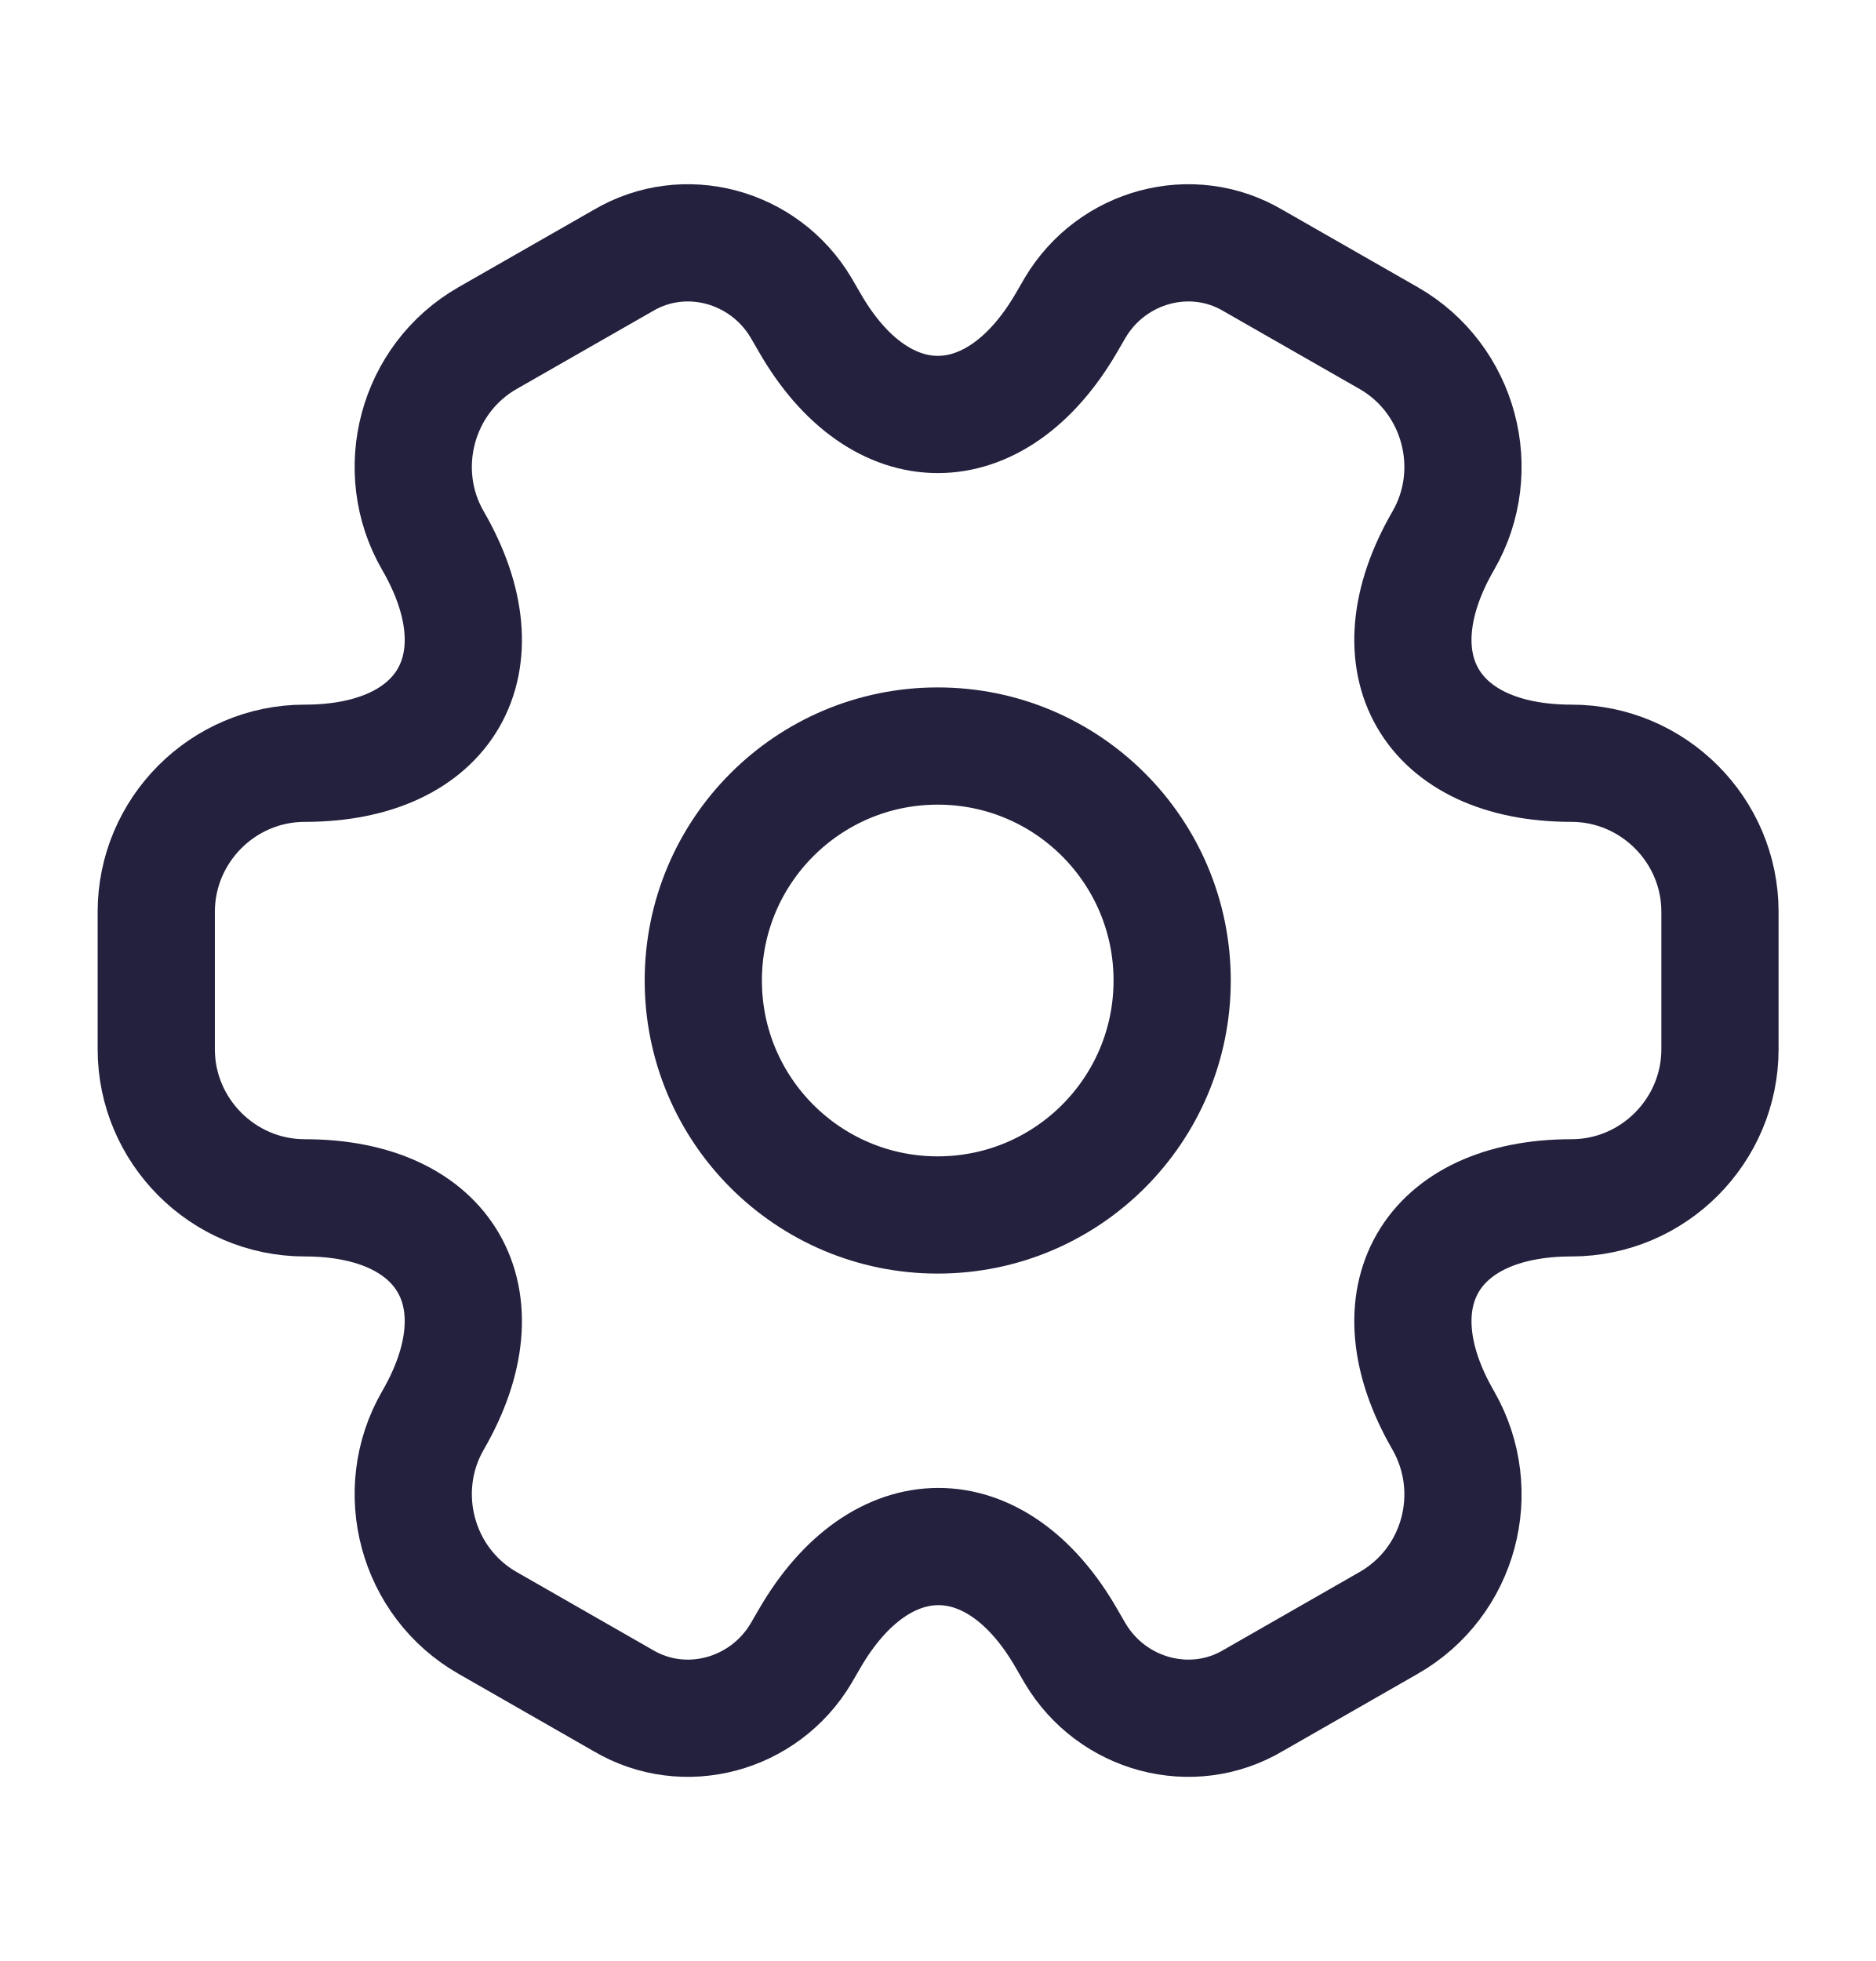
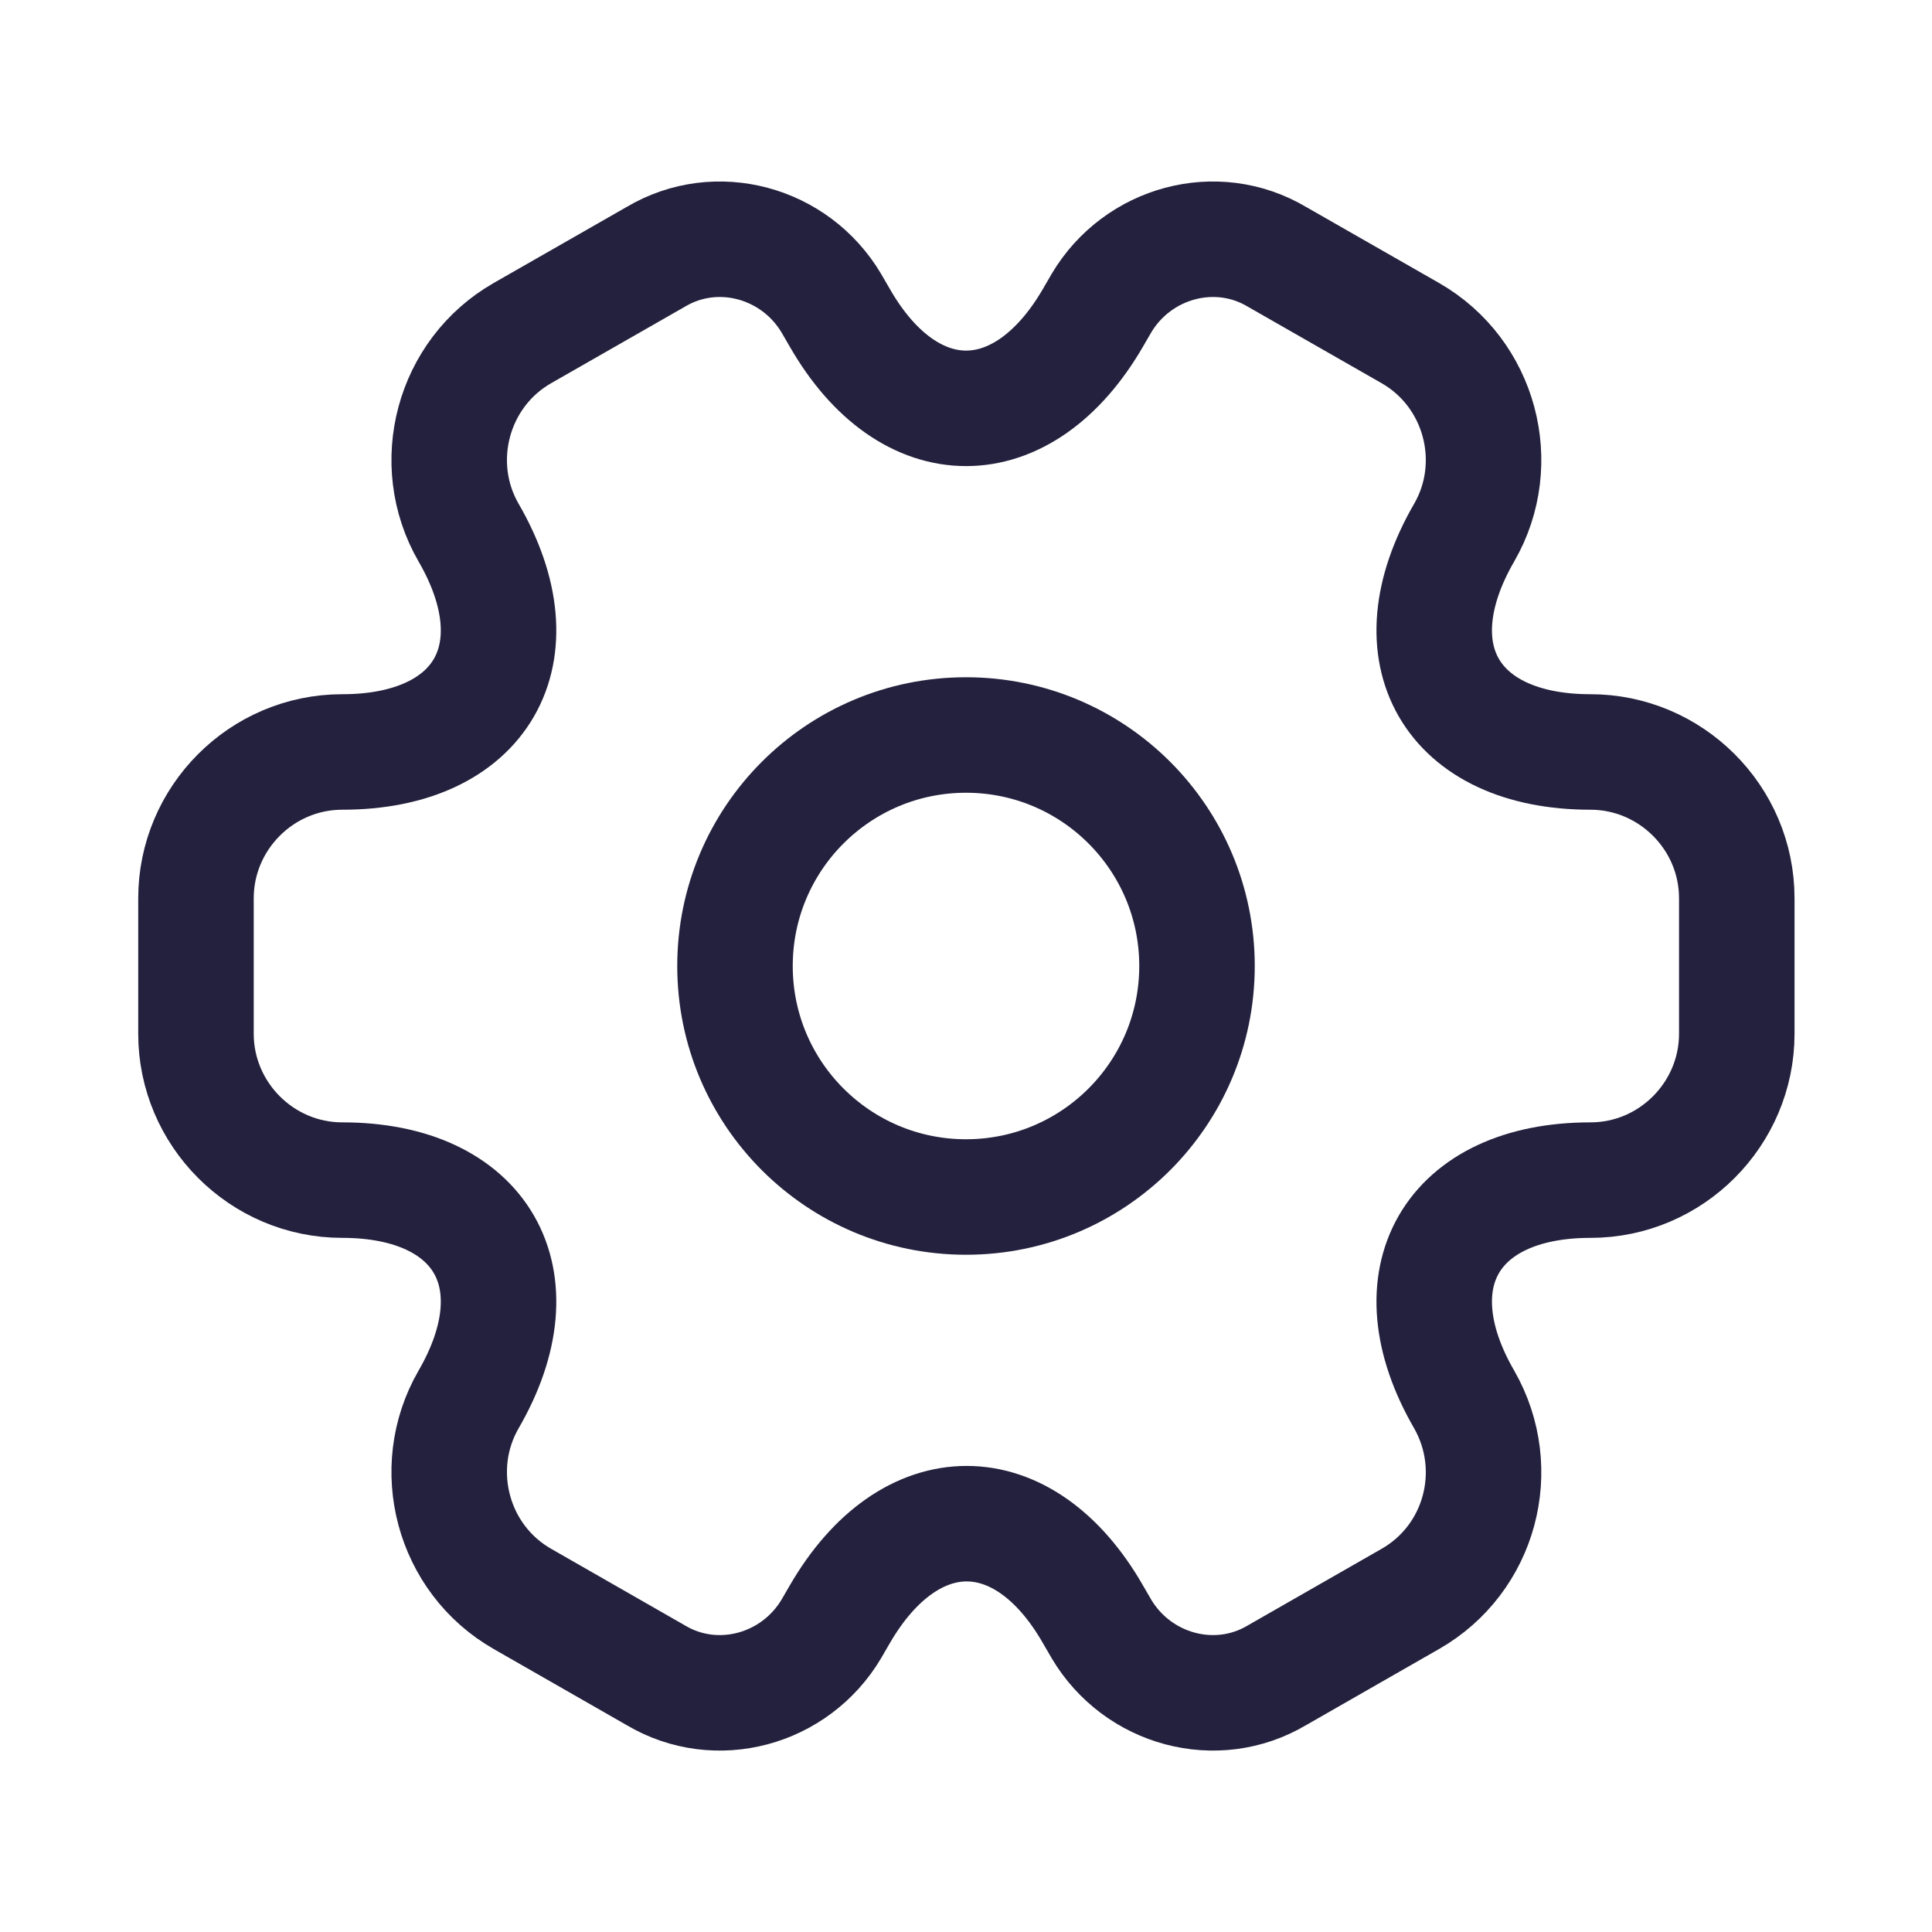
- <svg xmlns="http://www.w3.org/2000/svg" width="22" height="23" viewBox="0 0 22 23" fill="none">
+ <svg xmlns="http://www.w3.org/2000/svg" width="26" height="26" viewBox="0 0 22 23" fill="none">
  <path d="M11 14.25C12.519 14.25 13.75 13.019 13.75 11.5C13.75 9.981 12.519 8.75 11 8.75C9.481 8.75 8.25 9.981 8.25 11.5C8.25 13.019 9.481 14.25 11 14.25Z" stroke="#23213D" stroke-width="1.375" stroke-miterlimit="10" stroke-linecap="round" stroke-linejoin="round" />
  <path d="M1.833 12.307V10.694C1.833 9.74 2.612 8.952 3.575 8.952C5.234 8.952 5.912 7.779 5.078 6.34C4.602 5.515 4.886 4.442 5.72 3.965L7.306 3.058C8.03 2.627 8.965 2.884 9.396 3.608L9.497 3.782C10.322 5.221 11.678 5.221 12.512 3.782L12.613 3.608C13.044 2.884 13.979 2.627 14.703 3.058L16.289 3.965C17.123 4.442 17.407 5.515 16.931 6.34C16.097 7.779 16.775 8.952 18.434 8.952C19.387 8.952 20.176 9.731 20.176 10.694V12.307C20.176 13.26 19.397 14.049 18.434 14.049C16.775 14.049 16.097 15.222 16.931 16.661C17.407 17.495 17.123 18.559 16.289 19.035L14.703 19.943C13.979 20.374 13.044 20.117 12.613 19.393L12.512 19.219C11.688 17.779 10.331 17.779 9.497 19.219L9.396 19.393C8.965 20.117 8.03 20.374 7.306 19.943L5.72 19.035C4.886 18.559 4.602 17.486 5.078 16.661C5.912 15.222 5.234 14.049 3.575 14.049C2.612 14.049 1.833 13.26 1.833 12.307Z" stroke="#23213D" stroke-width="1.375" stroke-miterlimit="10" stroke-linecap="round" stroke-linejoin="round" />
</svg>
